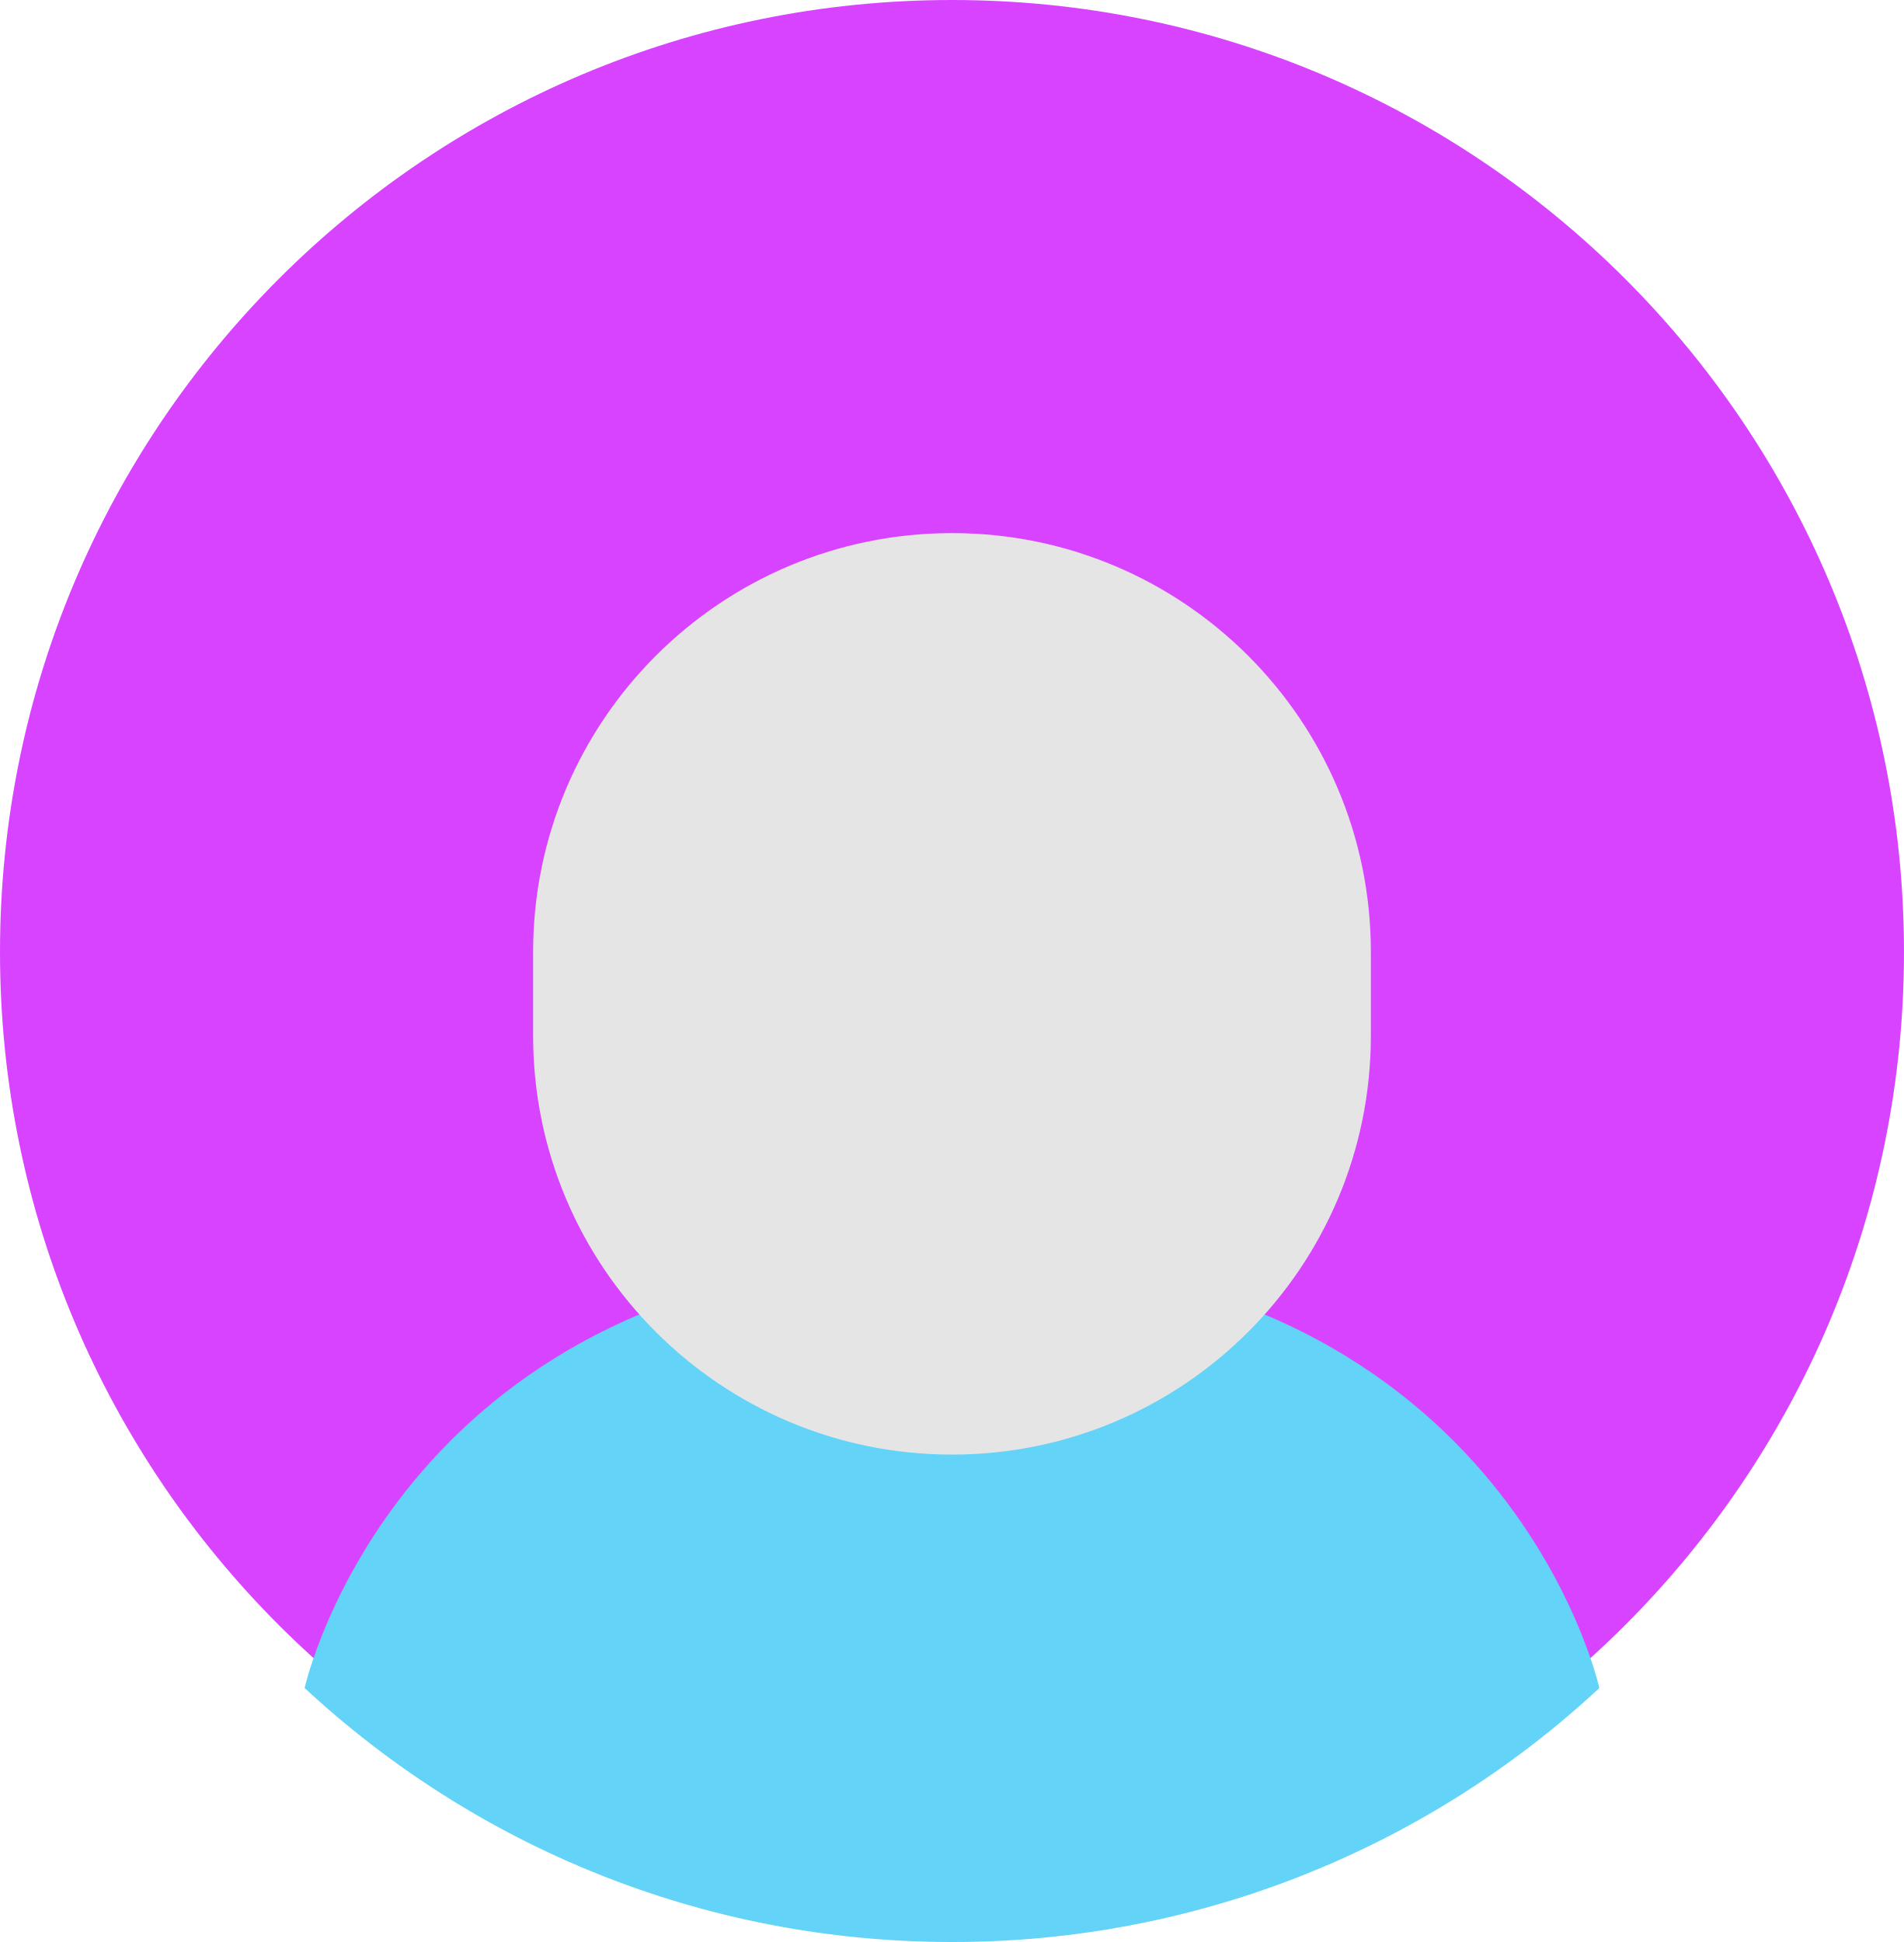
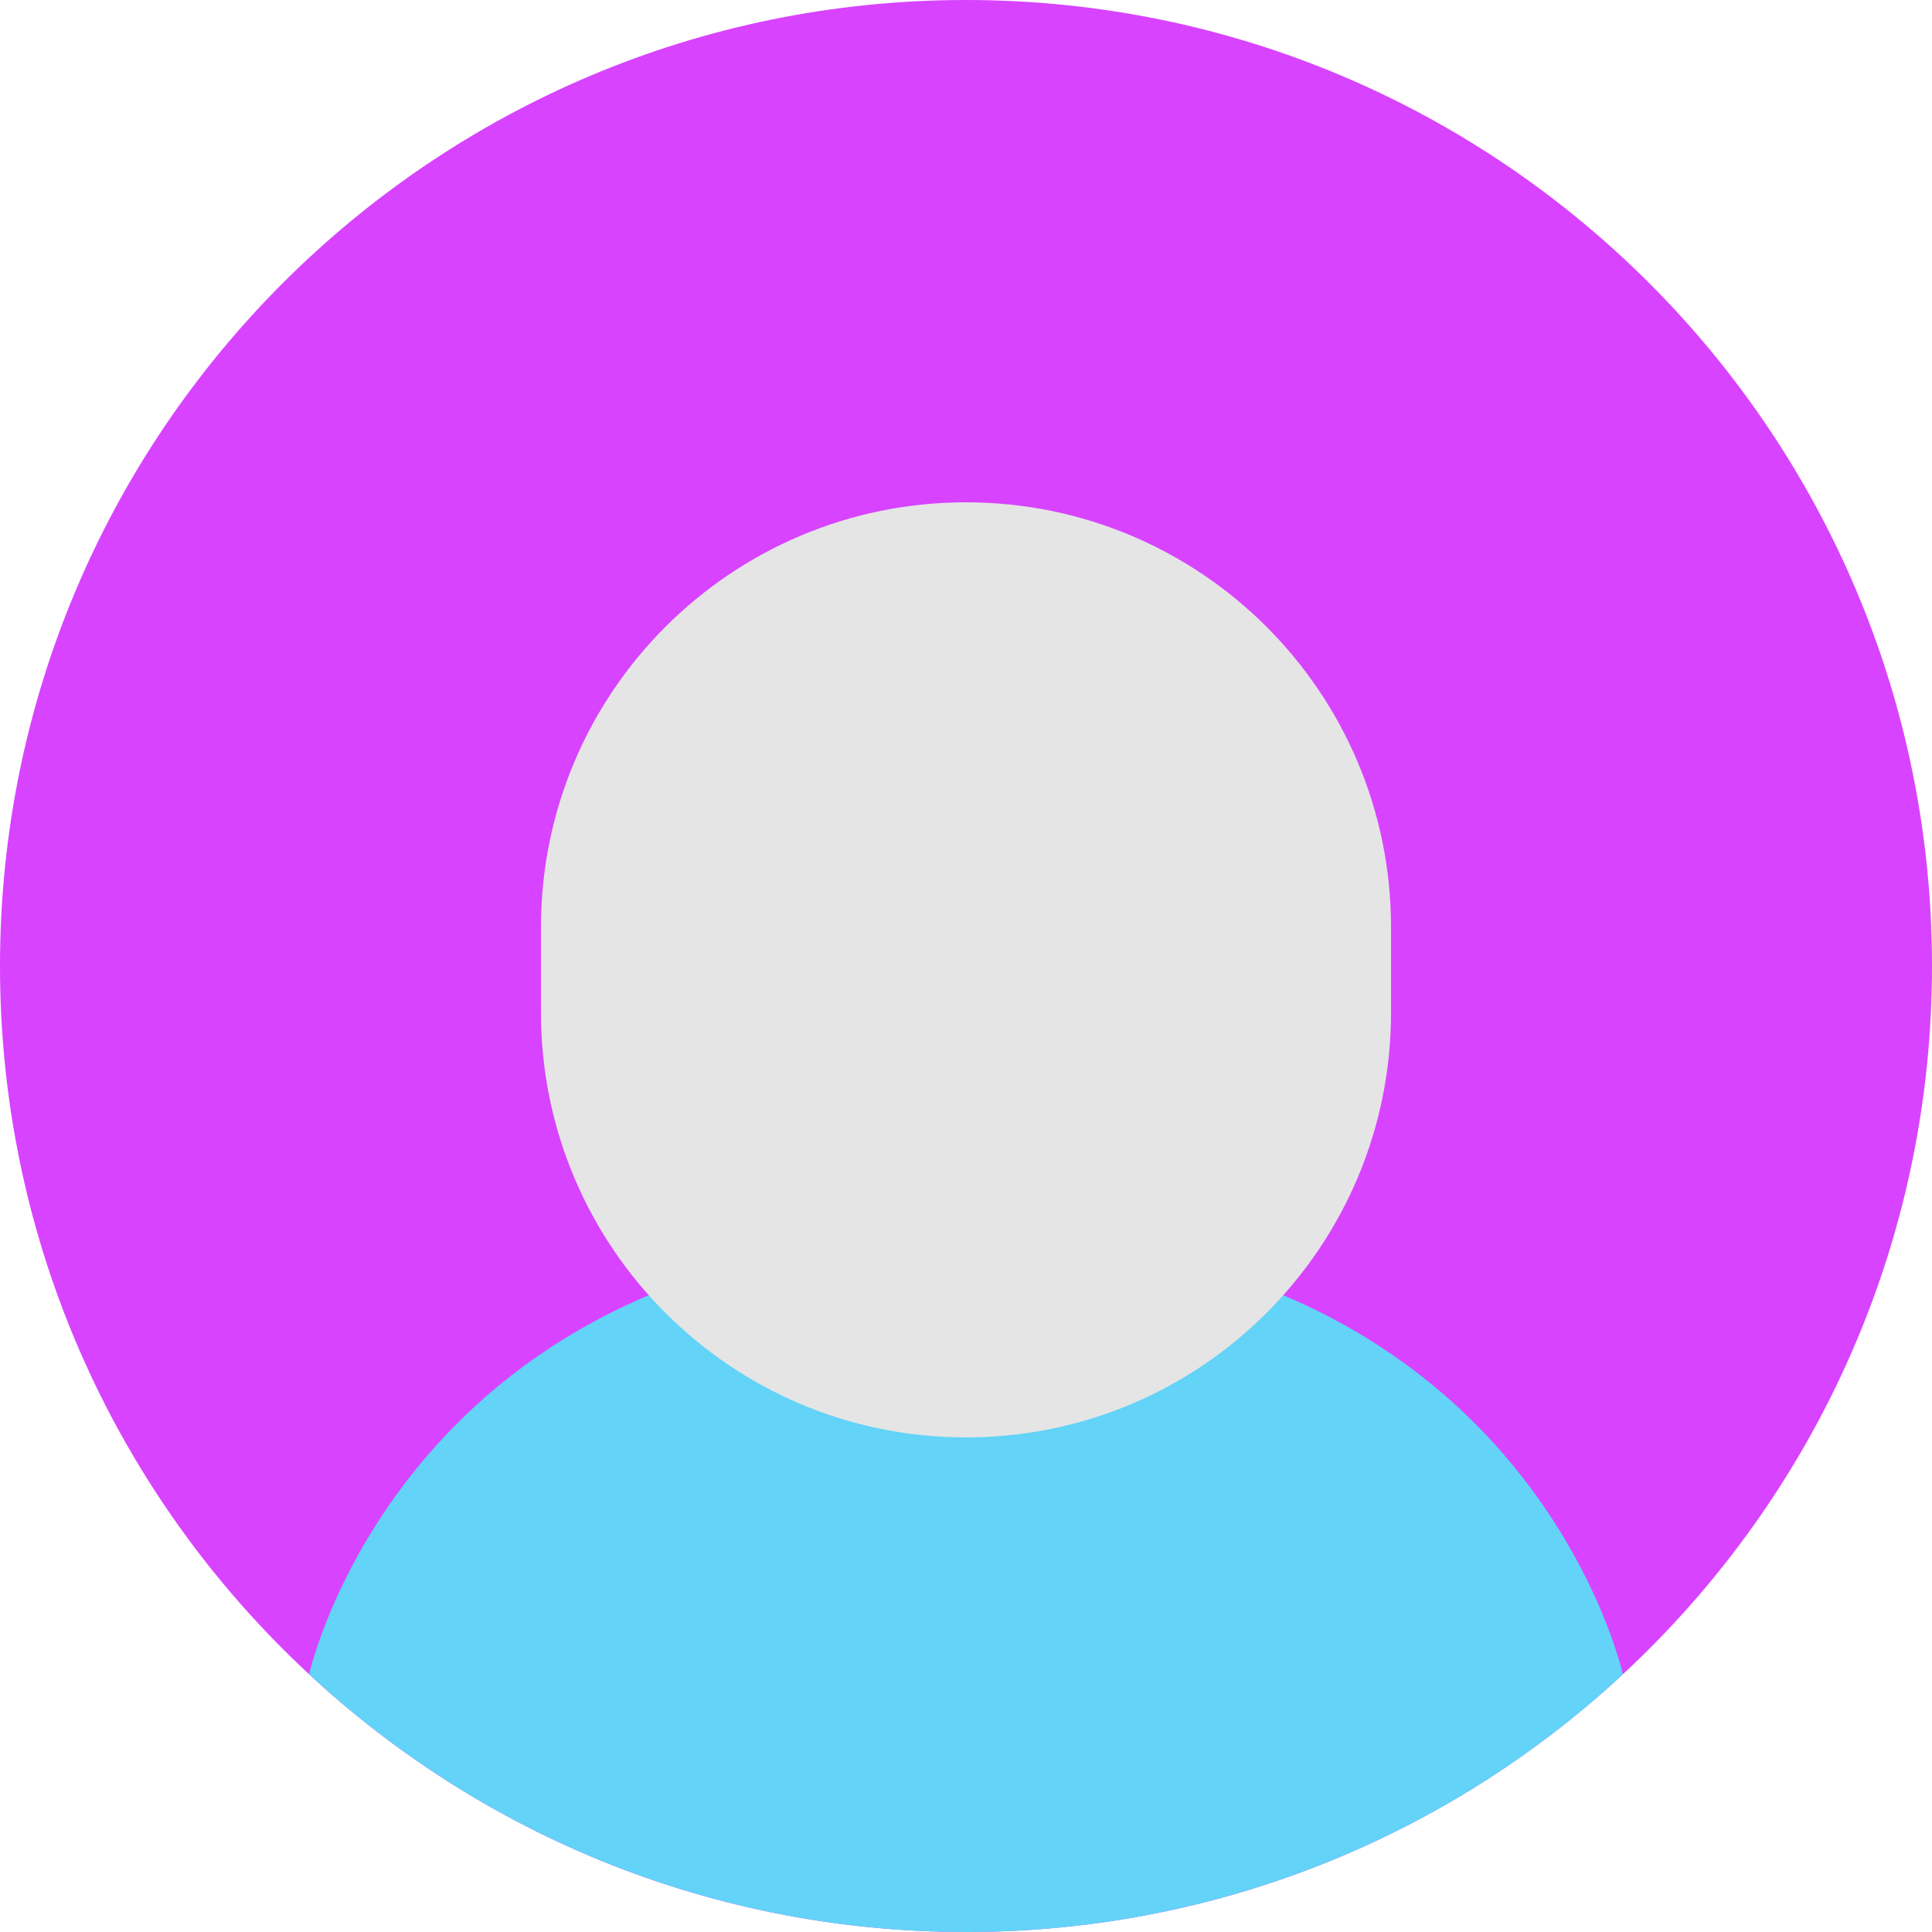
- <svg xmlns="http://www.w3.org/2000/svg" width="50" height="51" fill="none">
+ <svg xmlns="http://www.w3.org/2000/svg" width="50" height="50" fill="none">
  <circle cx="25" cy="25" r="25" fill="#D843FF" />
-   <path d="M25 51c-6.565 0-12.54-2.53-17-6.67C8 44.33 10.5 33 25 33s17 11.33 17 11.33A24.912 24.912 0 0125 51z" fill="#63D3F8" />
-   <rect x="14" y="14" width="22" height="24.2" rx="11" fill="#E5E5E5" />
+   <path d="M25 50c-6.565 0-12.54-2.53-17-6.67C8 43.33 10.5 32 25 32s17 11.33 17 11.33A24.912 24.912 0 0125 50z" fill="#63D3F8" />
+   <rect x="14" y="13" width="22" height="24.2" rx="11" fill="#E5E5E5" />
</svg>
